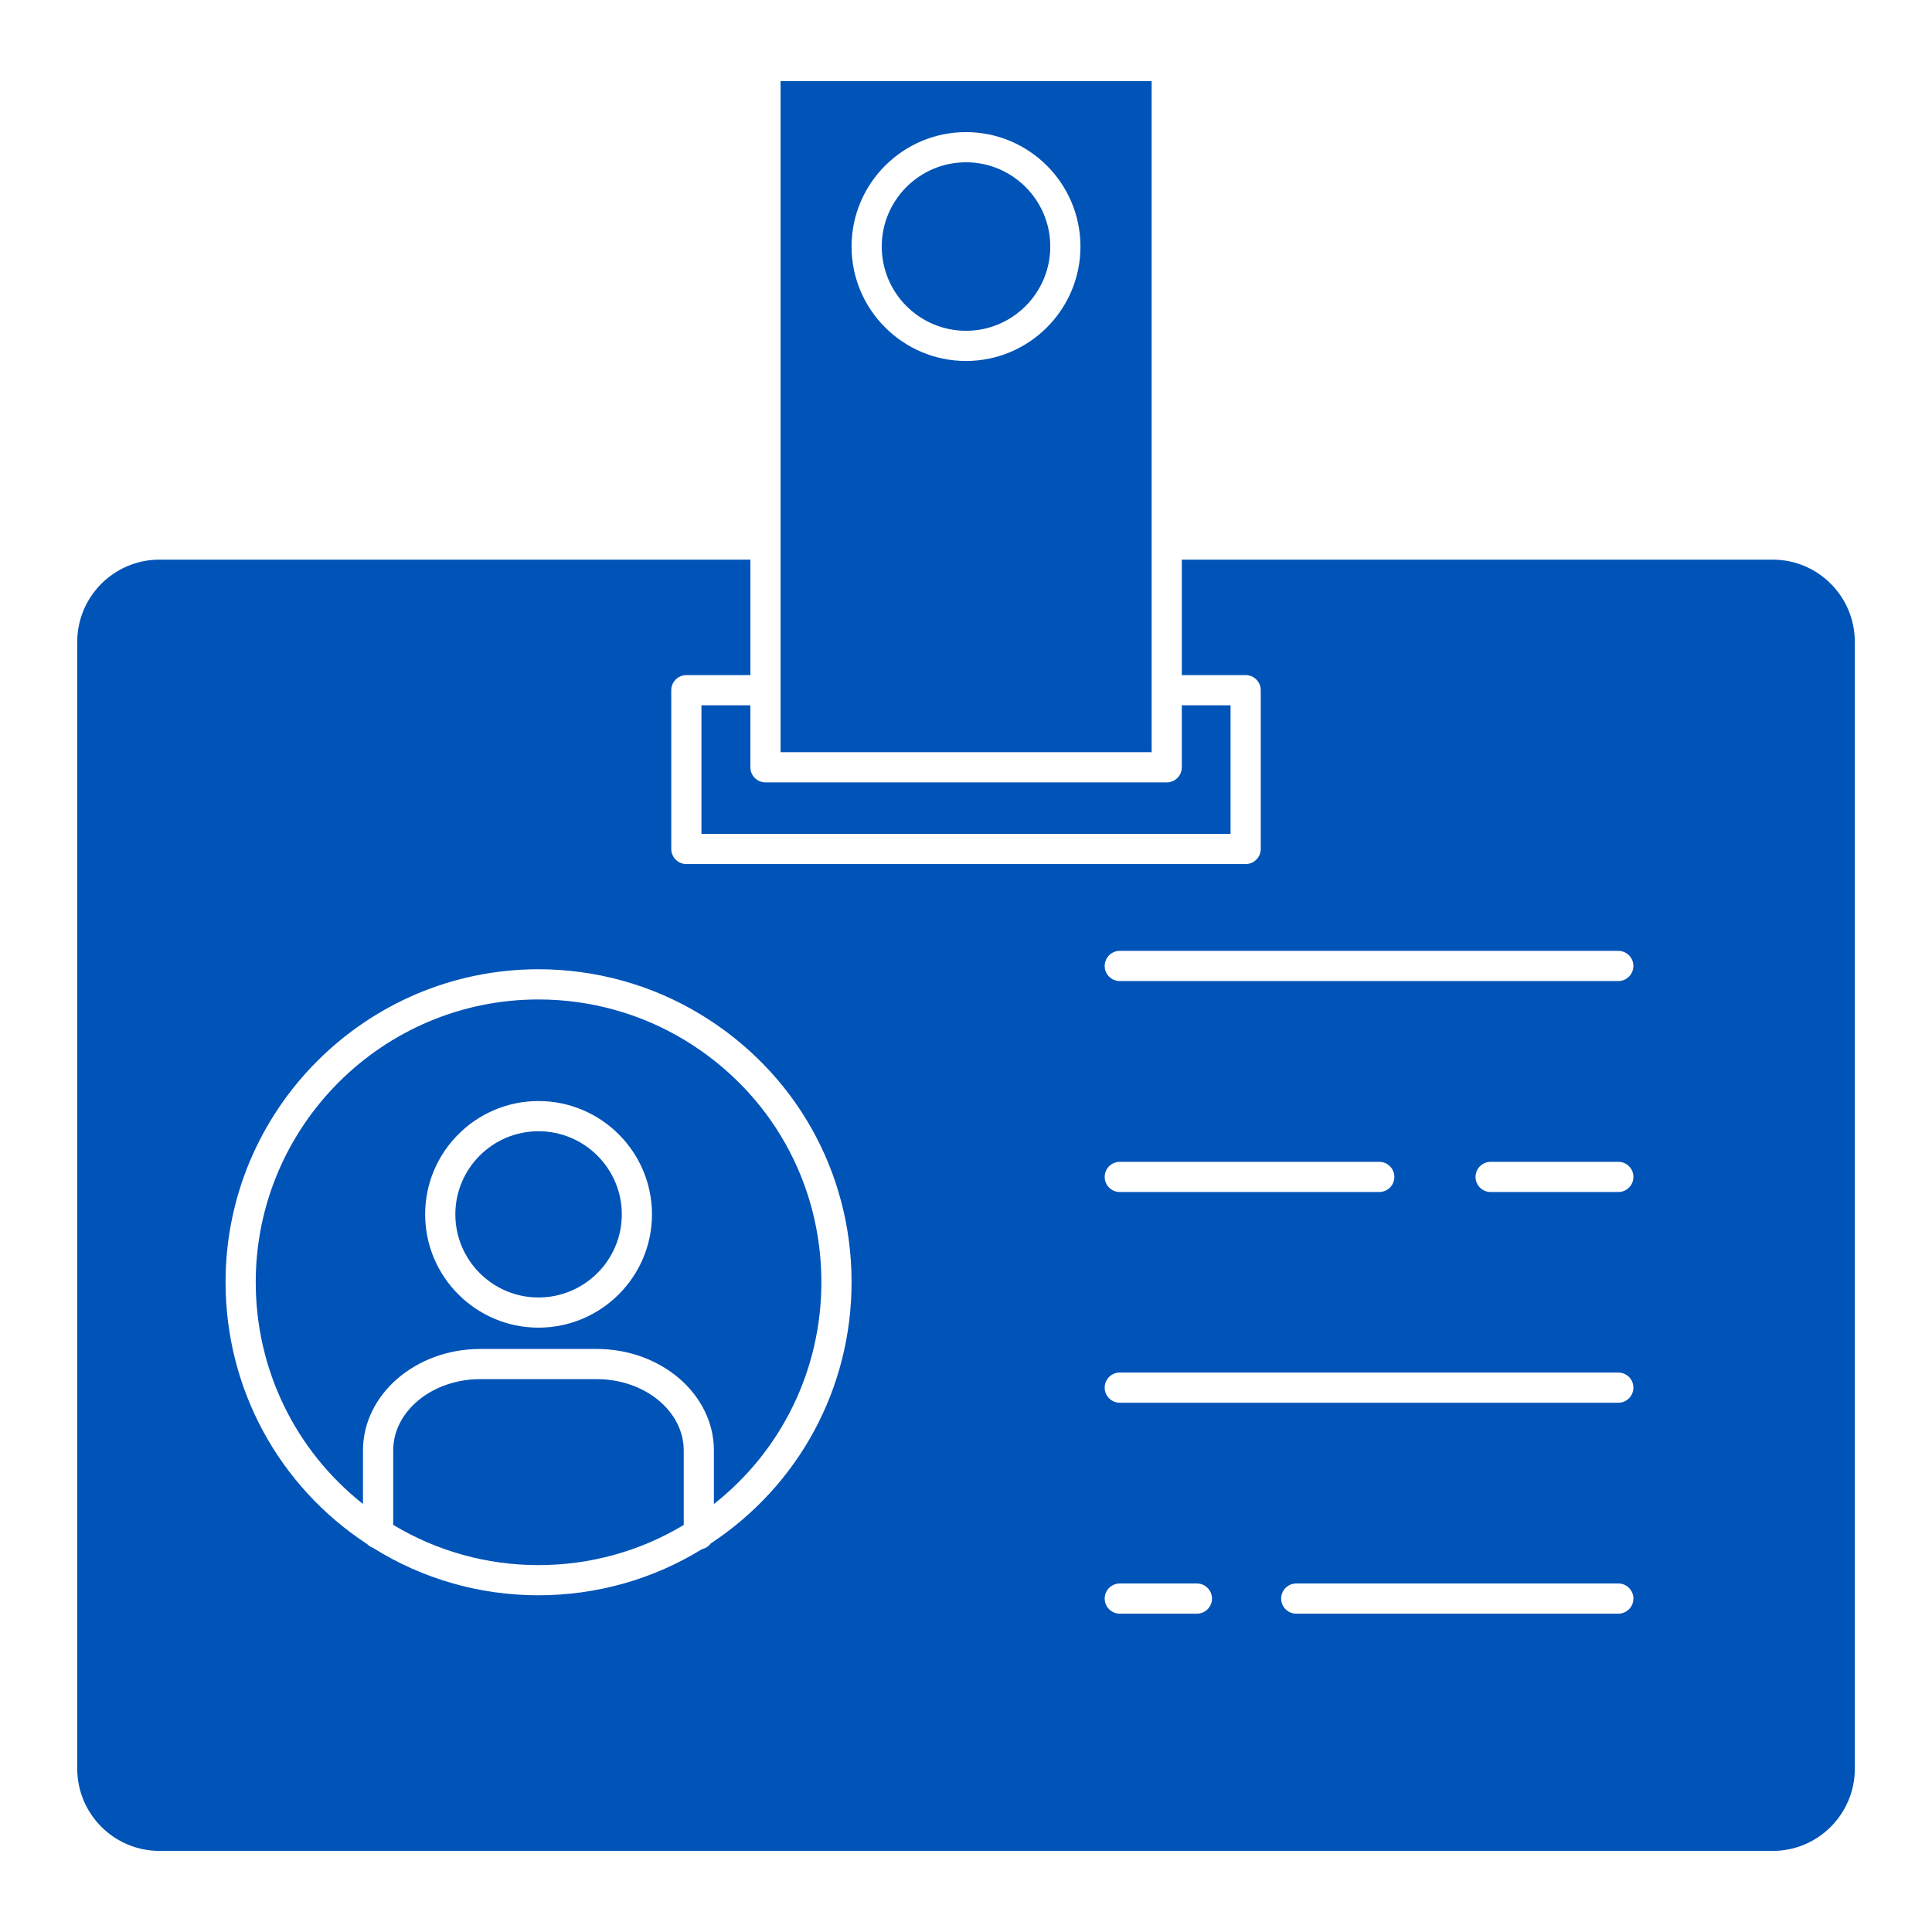
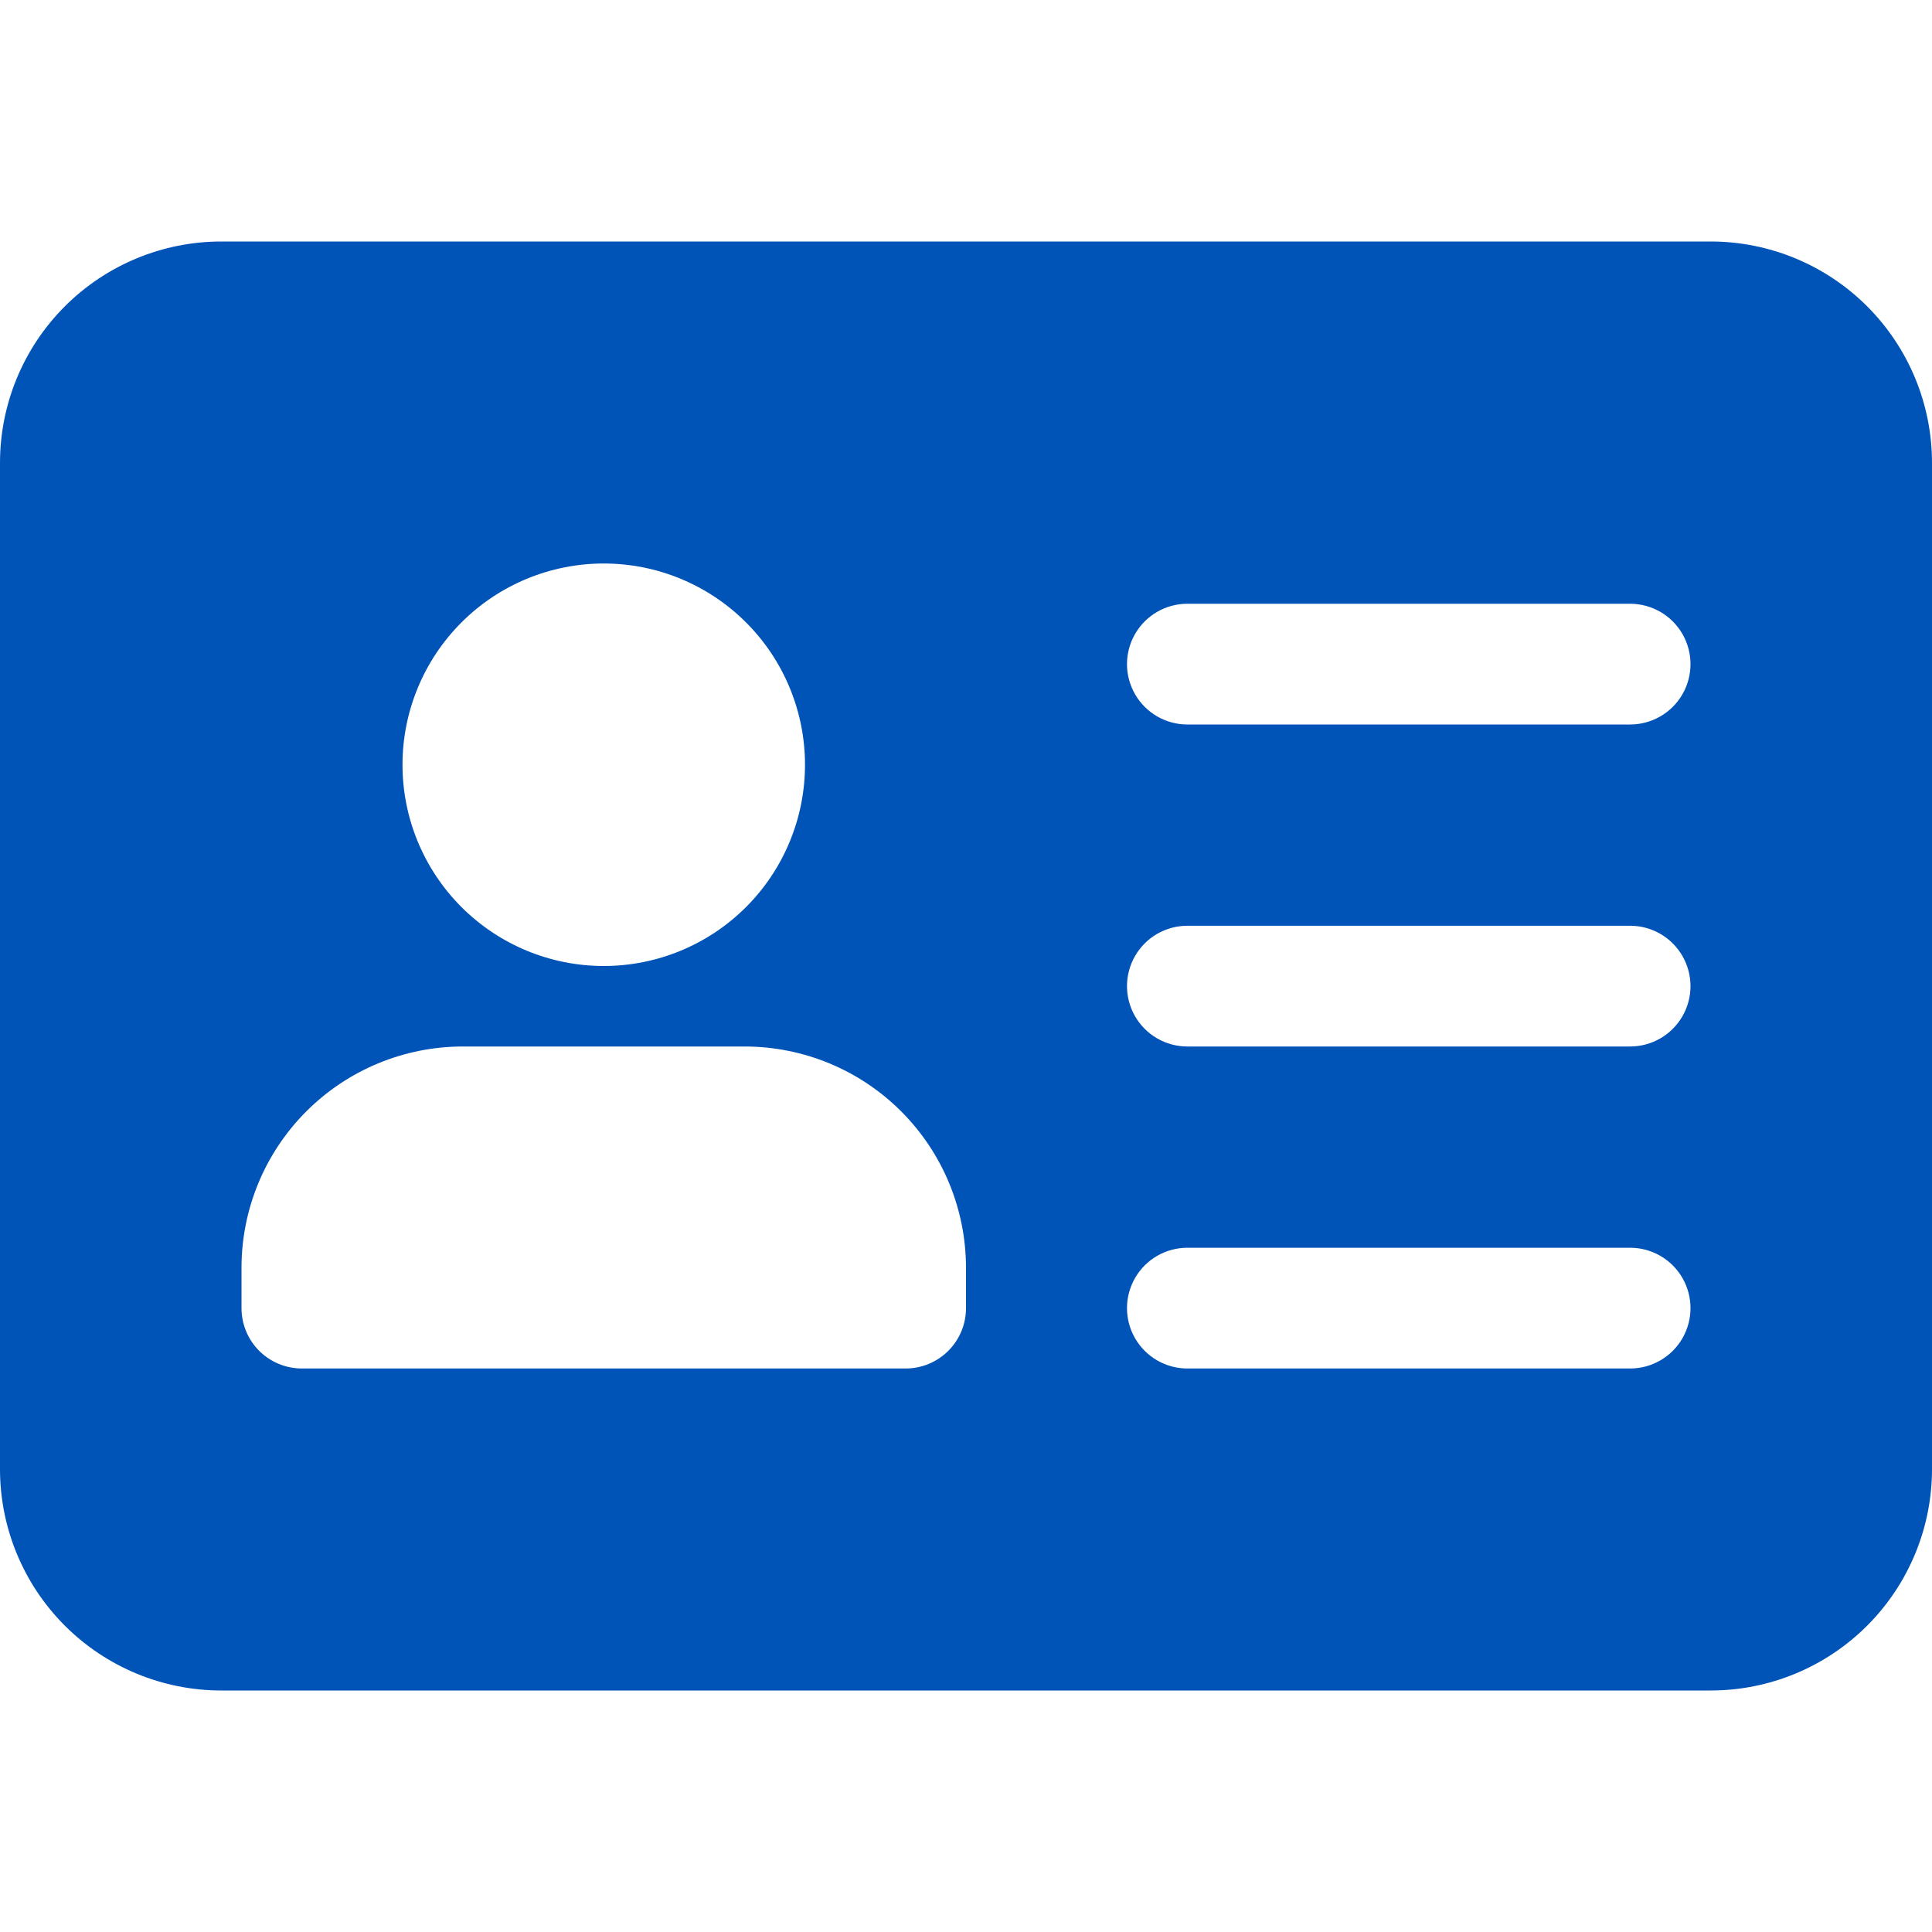
<svg xmlns="http://www.w3.org/2000/svg" width="1200pt" height="1200pt" version="1.1" viewBox="0 0 1200 1200">
-   <path d="m715.3 50.371h-230.47v416.84h230.47zm-115.29 173.84c-39.199 0-71.09-31.883-71.09-71.078 0-39.191 31.891-71.078 71.09-71.078 39.195 0 71.078 31.883 71.078 71.078 0 39.191-31.883 71.078-71.078 71.078z" fill="#0053b7" />
-   <path d="m466.08 438.07h-30.402v79.863h328.64v-79.863h-30.273v38.52c0 5.176-4.199 9.375-9.375 9.375h-249.22c-5.176 0-9.375-4.199-9.375-9.375z" fill="#0053b7" />
-   <path d="m425.52 646.18c-27.332-16.613-58.824-25.395-91.082-25.395-96.824 0-175.6 78.77-175.6 175.6 0 54.27 24.613 104.57 66.617 137.76l0.004-33.23c0-34.762 32.645-63.043 72.77-63.043h72.418c40.129 0 72.77 28.281 72.77 63.043v33.266c42.09-33.164 66.754-83.48 66.754-137.79 0.004-61.875-31.645-118.02-84.652-150.21zm-91.078 178.45c-38.805 0-70.375-31.57-70.375-70.375 0-38.809 31.57-70.379 70.375-70.379 38.879 0 70.516 31.574 70.516 70.379-0.004 38.805-31.633 70.375-70.516 70.375z" fill="#0053b7" />
-   <path d="m370.66 856.62h-72.418c-29.785 0-54.02 19.871-54.02 44.293v46.203c27.102 16.355 58.188 25 90.23 25 32.039 0 63.141-8.629 90.23-24.941l-0.004-46.258c-0.004-24.426-24.238-44.297-54.02-44.297z" fill="#0053b7" />
-   <path d="m600.01 100.8c-28.859 0-52.34 23.477-52.34 52.328 0 28.855 23.48 52.328 52.34 52.328 28.855 0 52.328-23.477 52.328-52.328 0-28.855-23.477-52.328-52.328-52.328z" fill="#0053b7" />
-   <path d="m1101.1 347.61h-367.05v71.707h39.648c5.176 0 9.375 4.199 9.375 9.375v98.613c0 5.176-4.199 9.375-9.375 9.375h-347.39c-5.176 0-9.375-4.199-9.375-9.375v-98.613c0-5.176 4.199-9.375 9.375-9.375h39.781v-71.707h-367.05c-28.156 0-51.062 22.906-51.062 51.062v699.89c0 28.156 22.906 51.062 51.062 51.062h1002.1c28.078 0 50.926-22.906 50.926-51.062v-699.89c-0.004-28.156-22.848-51.062-50.926-51.062zm-659.55 611c-1.324 1.777-3.246 3.078-5.488 3.57-30.41 18.754-65.484 28.676-101.62 28.676-36.605 0-72.105-10.199-102.8-29.473-1.344-0.488-2.551-1.254-3.523-2.262-55.145-36.09-88.023-96.77-88.023-162.75 0-107.16 87.184-194.35 194.35-194.35 35.691 0 70.555 9.723 100.81 28.121 58.648 35.605 93.668 97.75 93.668 166.23 0.008 65.707-32.613 126.12-87.375 162.23zm301.87 43.668h-47.902c-5.176 0-9.375-4.199-9.375-9.375 0-5.176 4.199-9.375 9.375-9.375h47.902c5.176 0 9.375 4.199 9.375 9.375 0 5.18-4.199 9.375-9.375 9.375zm261.75 0h-200.05c-5.176 0-9.375-4.199-9.375-9.375 0-5.176 4.199-9.375 9.375-9.375h200.05c5.176 0 9.375 4.199 9.375 9.375 0 5.18-4.199 9.375-9.375 9.375zm0-131.02h-309.66c-5.176 0-9.375-4.199-9.375-9.375s4.199-9.375 9.375-9.375h309.65c5.176 0 9.375 4.199 9.375 9.375 0.004 5.18-4.195 9.375-9.371 9.375zm-319.03-140.25c0-5.176 4.199-9.375 9.375-9.375h161.17c5.176 0 9.375 4.199 9.375 9.375s-4.199 9.375-9.375 9.375h-161.17c-5.176 0-9.375-4.195-9.375-9.375zm319.03 9.375h-79.312c-5.176 0-9.375-4.199-9.375-9.375s4.199-9.375 9.375-9.375h79.312c5.176 0 9.375 4.199 9.375 9.375 0 5.18-4.199 9.375-9.375 9.375zm0-131.03h-309.66c-5.176 0-9.375-4.199-9.375-9.375 0-5.176 4.199-9.375 9.375-9.375h309.65c5.176 0 9.375 4.199 9.375 9.375 0.004 5.176-4.195 9.375-9.371 9.375z" fill="#0053b7" />
-   <path d="m334.45 702.63c-28.469 0-51.625 23.16-51.625 51.629s23.16 51.625 51.625 51.625c28.543 0 51.766-23.16 51.766-51.625-0.004-28.465-23.223-51.629-51.766-51.629z" fill="#0053b7" />
+   <path d="m1062.5 150h-925c-36.469 0-71.441 14.488-97.227 40.273-25.785 25.785-40.273 60.758-40.273 97.227v625c0 36.469 14.488 71.441 40.273 97.227 25.785 25.785 60.758 40.273 97.227 40.273h925c36.469 0 71.441-14.488 97.227-40.273 25.785-25.785 40.273-60.758 40.273-97.227v-625c0-36.469-14.488-71.441-40.273-97.227-25.785-25.785-60.758-40.273-97.227-40.273zm-687.5 200c33.152 0 64.945 13.168 88.387 36.613 23.445 23.441 36.613 55.234 36.613 88.387s-13.168 64.945-36.613 88.387c-23.441 23.445-55.234 36.613-88.387 36.613s-64.945-13.168-88.387-36.613c-23.445-23.441-36.613-55.234-36.613-88.387s13.168-64.945 36.613-88.387c23.441-23.445 55.234-36.613 88.387-36.613zm225 462.5c0 9.945-3.949 19.484-10.984 26.516-7.031 7.035-16.57 10.984-26.516 10.984h-375c-9.945 0-19.484-3.949-26.516-10.984-7.035-7.031-10.984-16.57-10.984-26.516v-25c0-36.469 14.488-71.441 40.273-97.227 25.785-25.785 60.758-40.273 97.227-40.273h175c36.469 0 71.441 14.488 97.227 40.273 25.785 25.785 40.273 60.758 40.273 97.227zm412.5 37.5h-275c-13.398 0-25.777-7.148-32.477-18.75-6.699-11.602-6.699-25.898 0-37.5 6.699-11.602 19.078-18.75 32.477-18.75h275c13.398 0 25.777 7.148 32.477 18.75 6.699 11.602 6.699 25.898 0 37.5-6.699 11.602-19.078 18.75-32.477 18.75zm0-200h-275c-13.398 0-25.777-7.148-32.477-18.75-6.699-11.602-6.699-25.898 0-37.5 6.699-11.602 19.078-18.75 32.477-18.75h275c13.398 0 25.777 7.148 32.477 18.75 6.699 11.602 6.699 25.898 0 37.5-6.699 11.602-19.078 18.75-32.477 18.75zm0-200h-275c-13.398 0-25.777-7.148-32.477-18.75-6.699-11.602-6.699-25.898 0-37.5 6.699-11.602 19.078-18.75 32.477-18.75h275c13.398 0 25.777 7.148 32.477 18.75 6.699 11.602 6.699 25.898 0 37.5-6.699 11.602-19.078 18.75-32.477 18.75z" fill="#0053b7" />
</svg>
